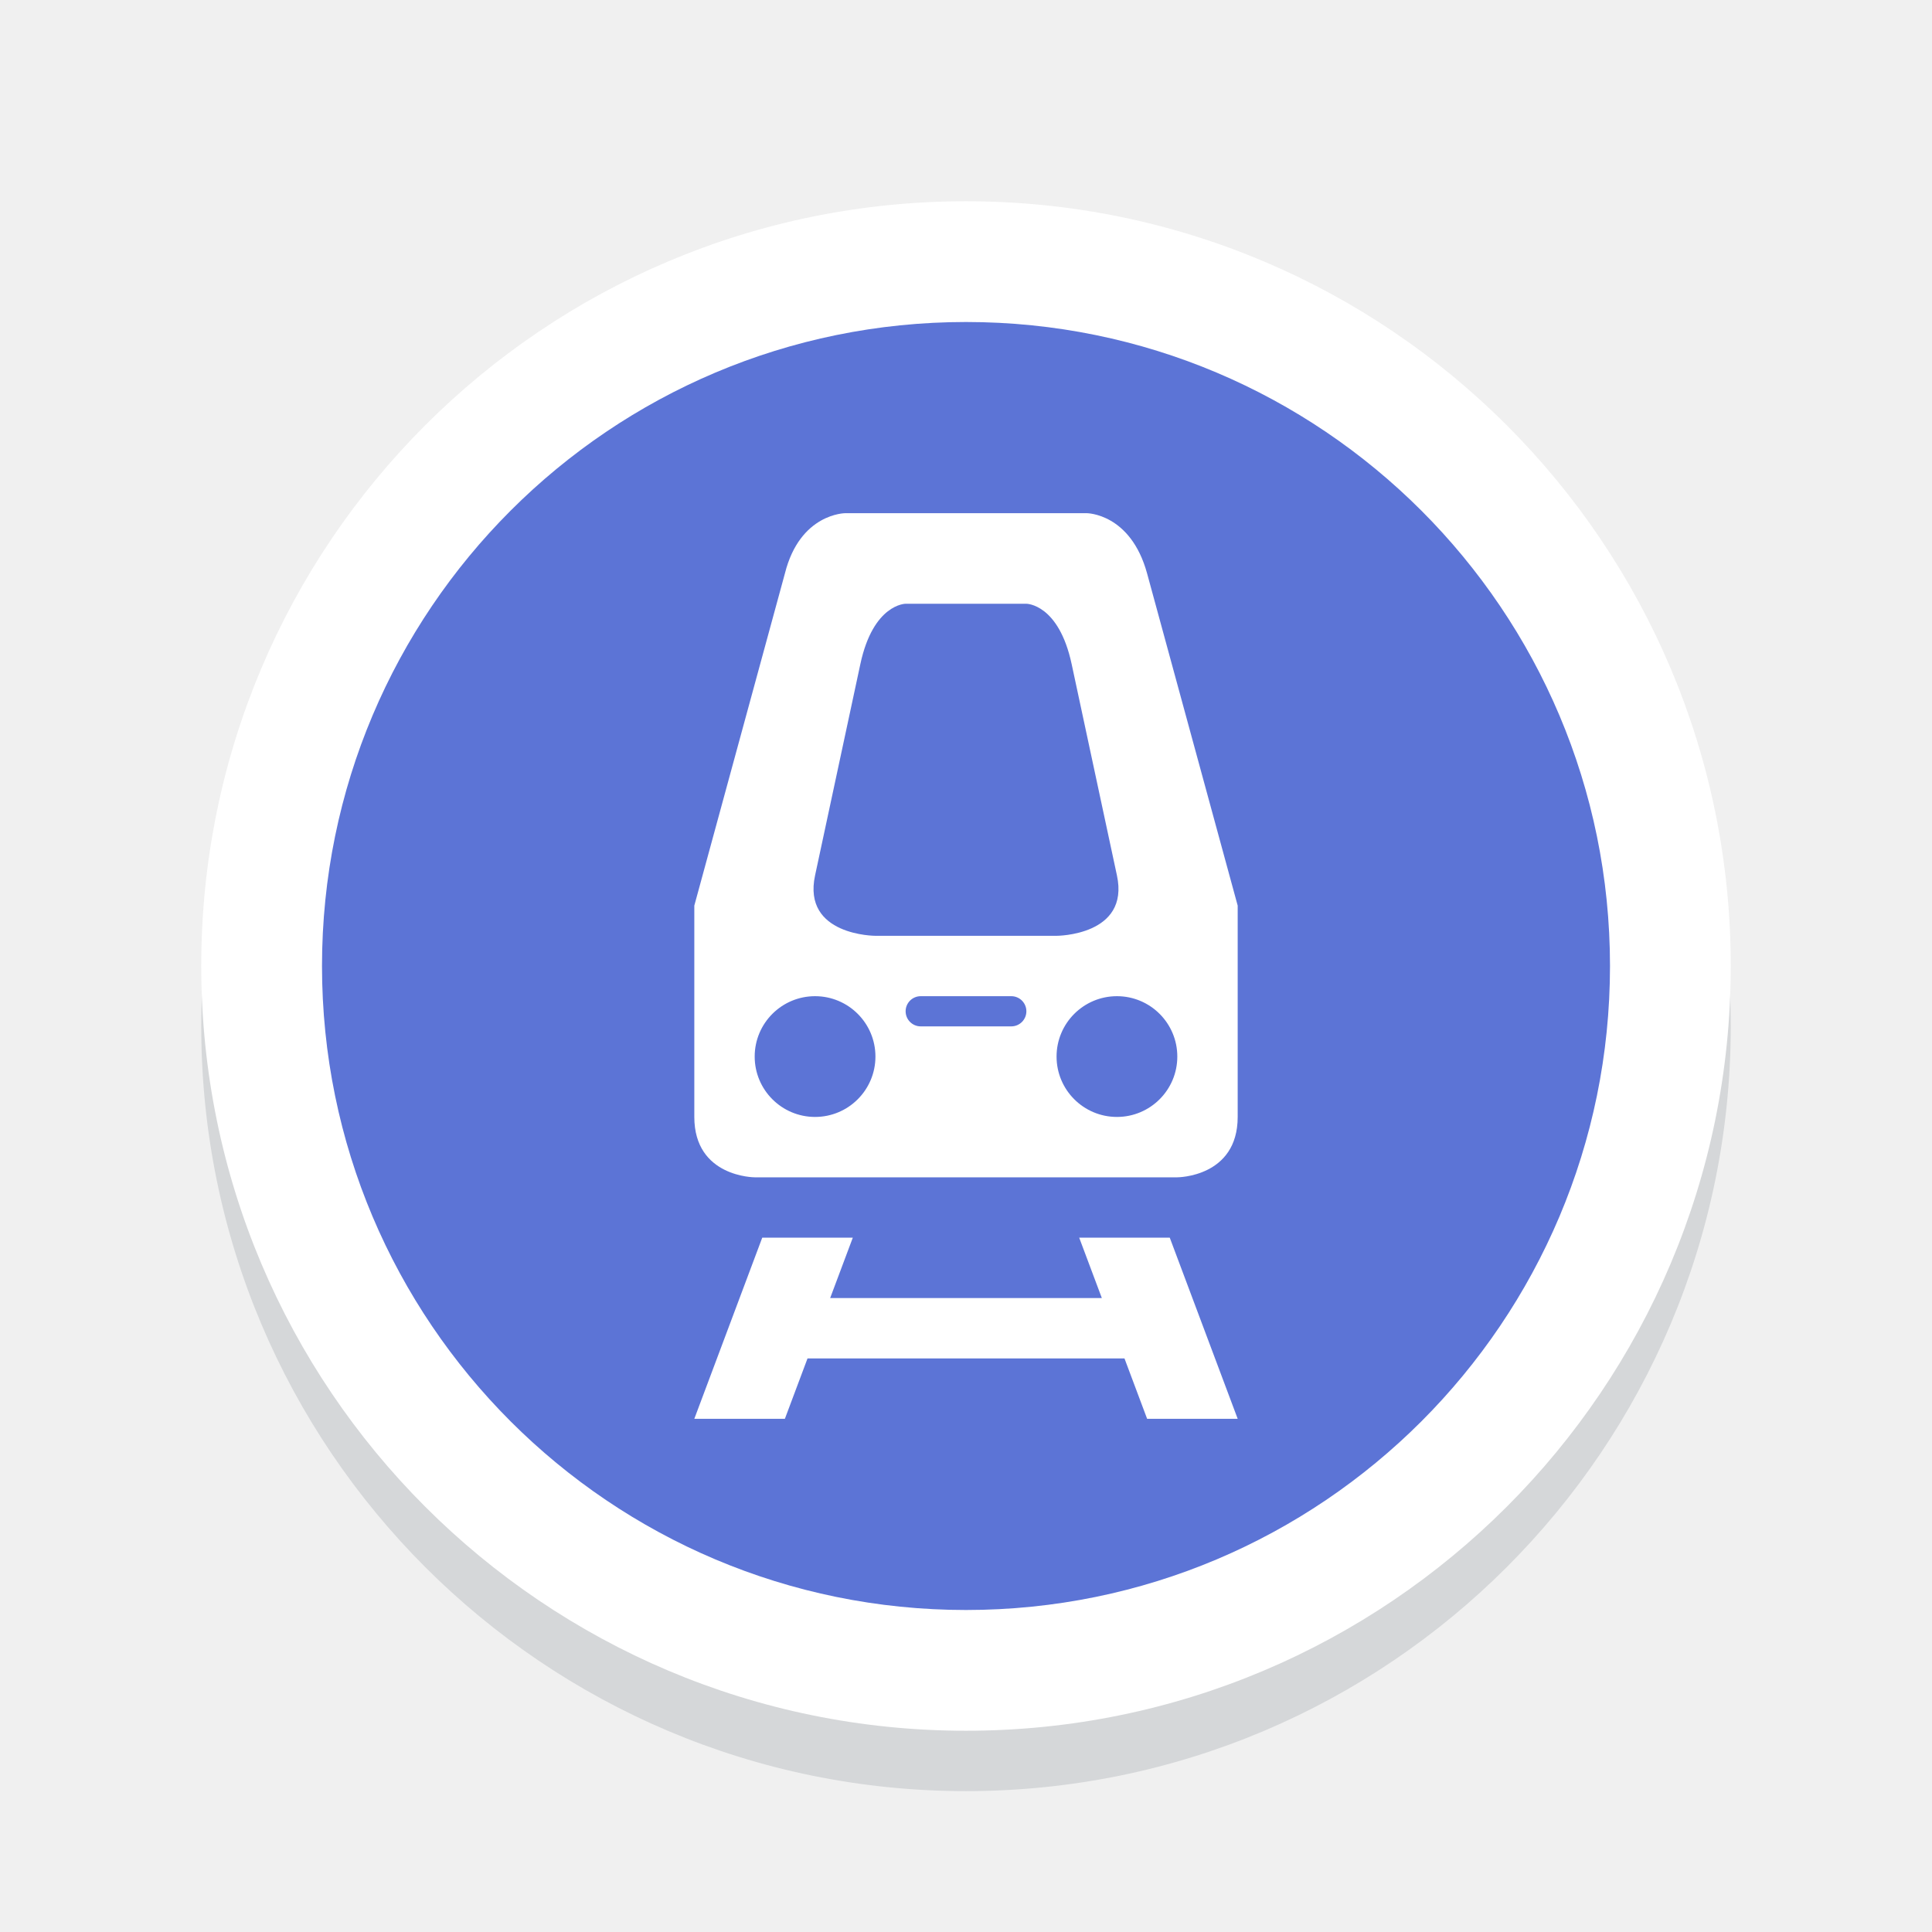
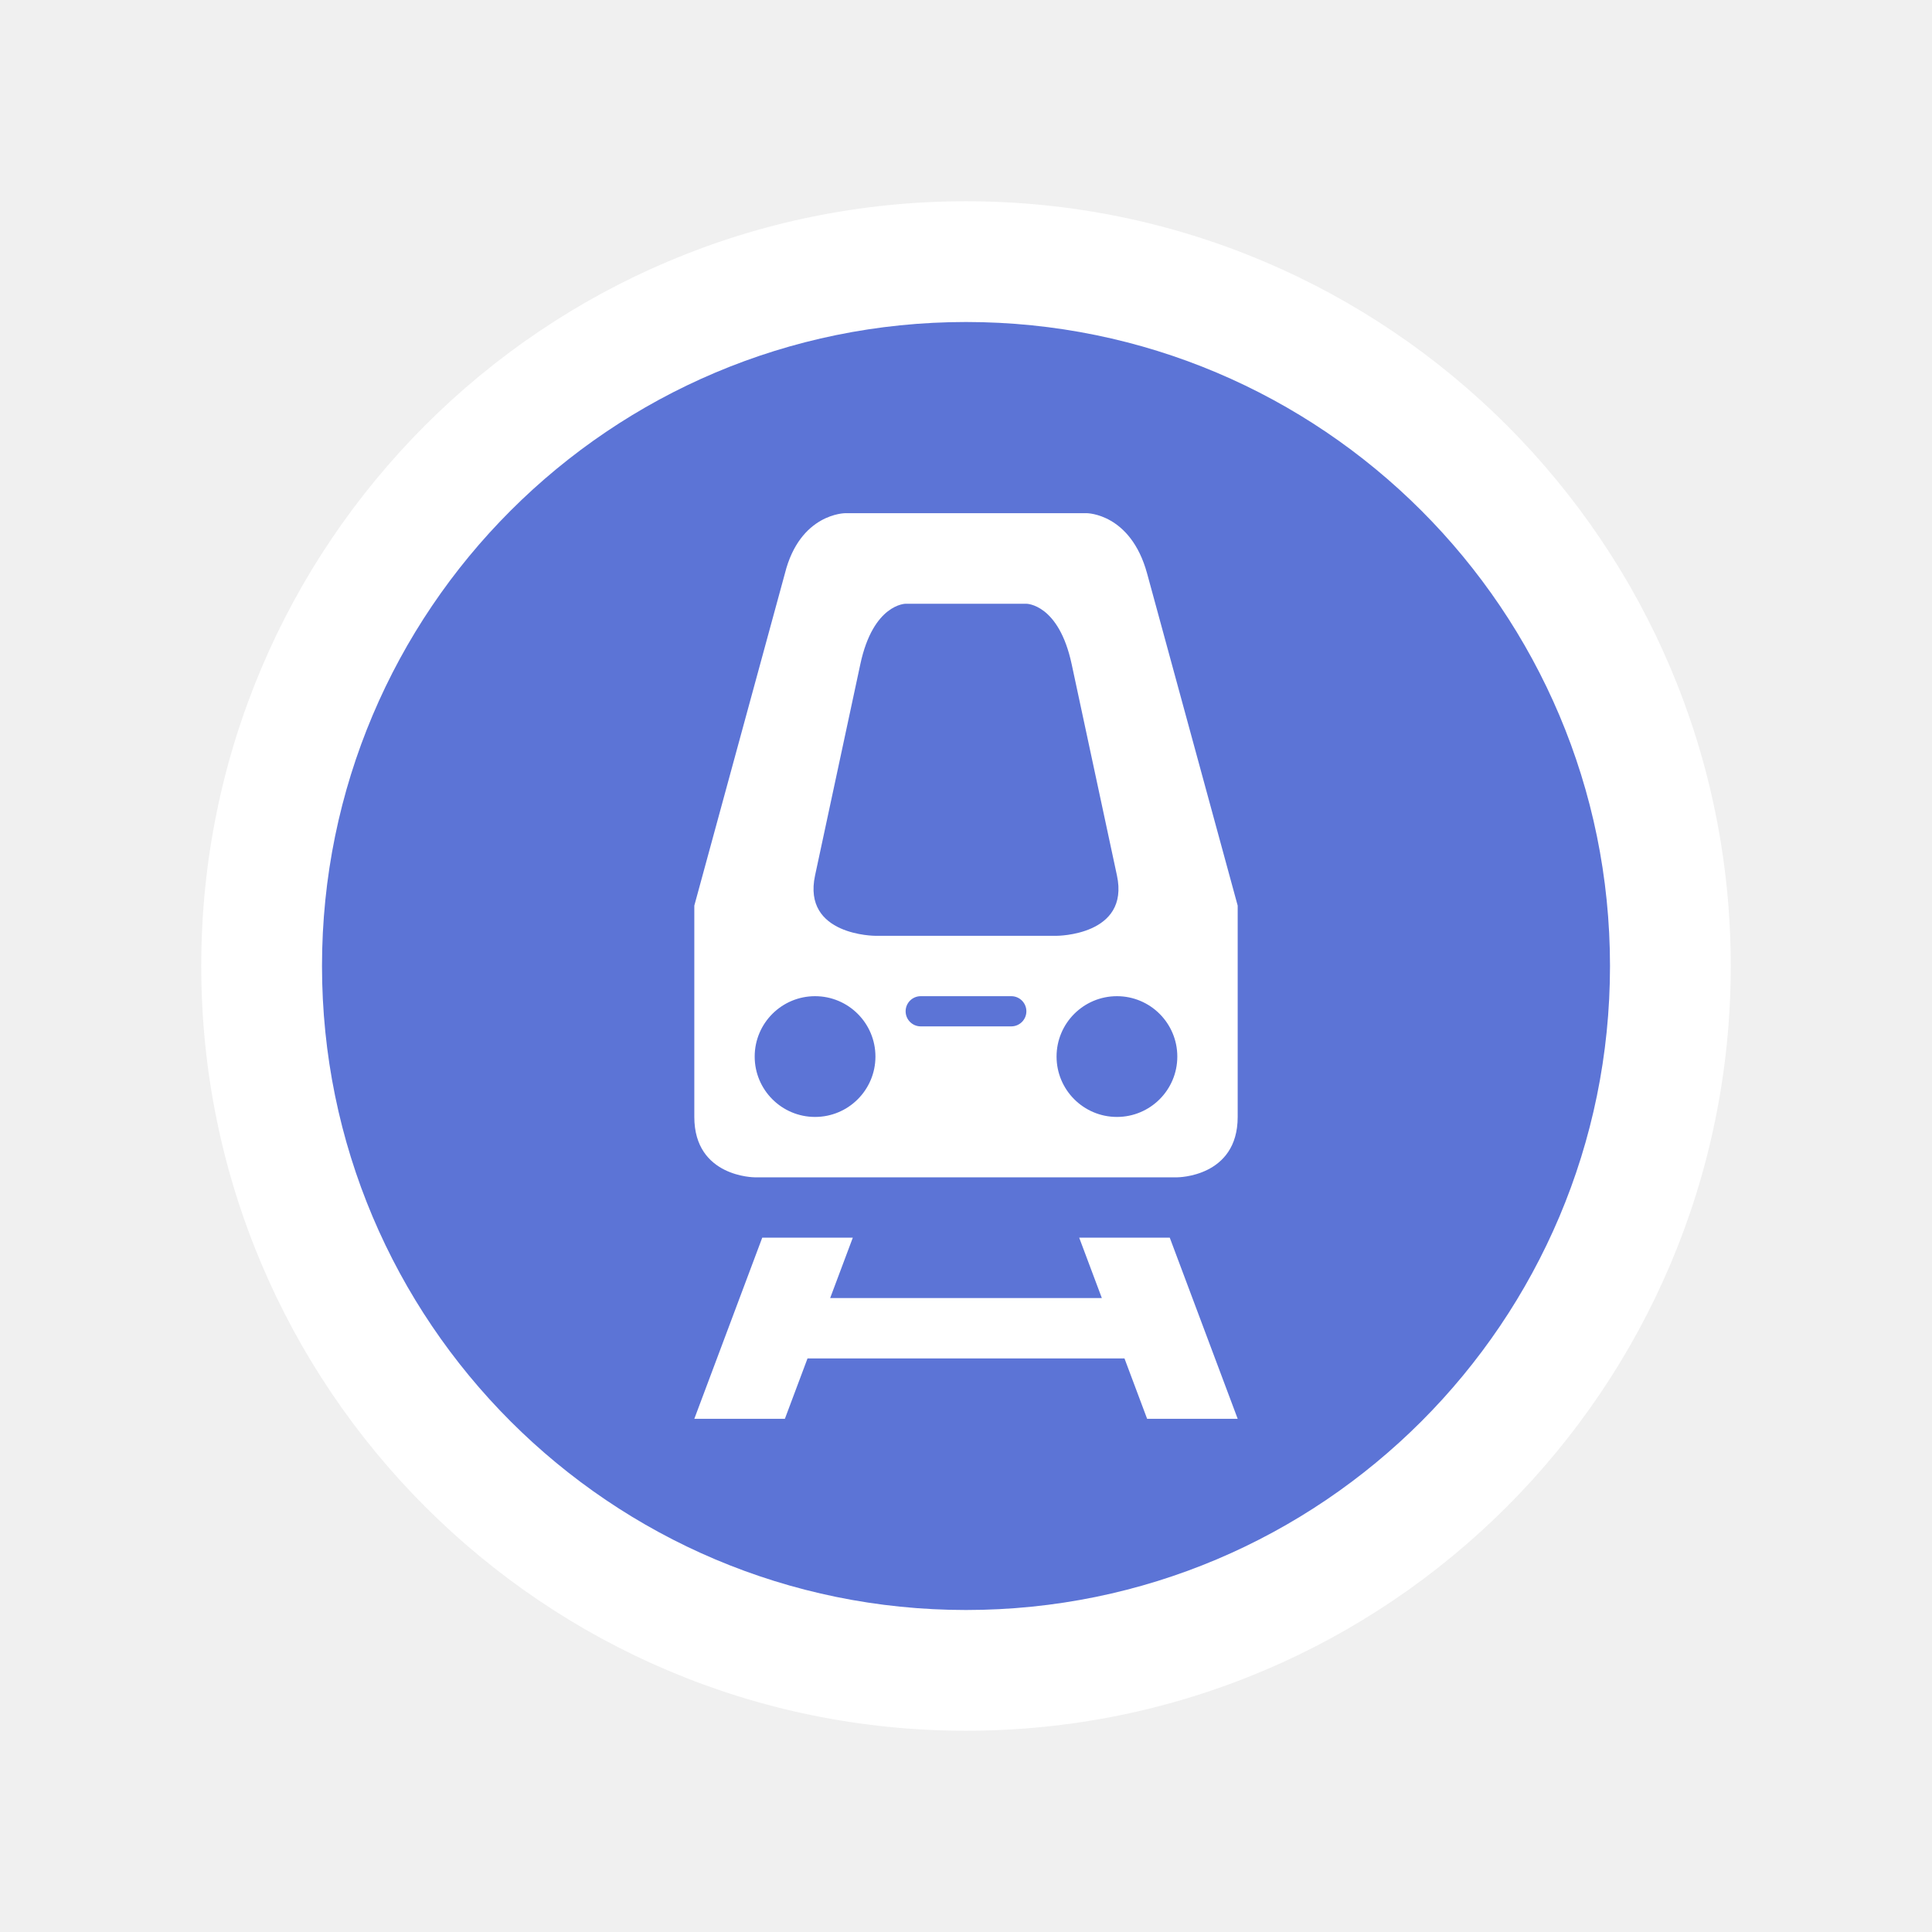
<svg xmlns="http://www.w3.org/2000/svg" width="24" height="24" viewBox="0 0 24 24">
-   <circle cx="12" cy="12.75" r="9.5" fill="#44515E" opacity=".16" />
  <circle cx="12" cy="12" r="9.5" fill="#FFFFFF" />
  <circle cx="12" cy="12" r="8" fill="#5C74D6" />
  <path fill="#FFFFFF" transform="translate(6.375 6.375) scale(.75)" d="M5.5 0s-.75 0-1 1L3 6.5V10c0 1 1 1 1 1h7s1 0 1-1V6.5L10.5 1c-.273-1-1-1-1-1h-4Zm1 1.5h2s.536 0 .75 1L10 6c.215 1-1 1-1 1H6s-1.215 0-1-1l.75-3.5c.214-1 .75-1 .75-1ZM5 8a1 1 0 1 1 0 2 1 1 0 0 1 0-2Zm1.75 0h1.5a.25.25 0 0 1 0 .5h-1.5a.25.25 0 0 1 0-.5ZM10 8a1 1 0 1 1 0 2 1 1 0 0 1 0-2Zm-5.875 4L3 15h1.5l.375-1h5.25l.375 1H12l-1.125-3h-1.5l.375 1h-4.5l.375-1h-1.5Z" />
</svg>
